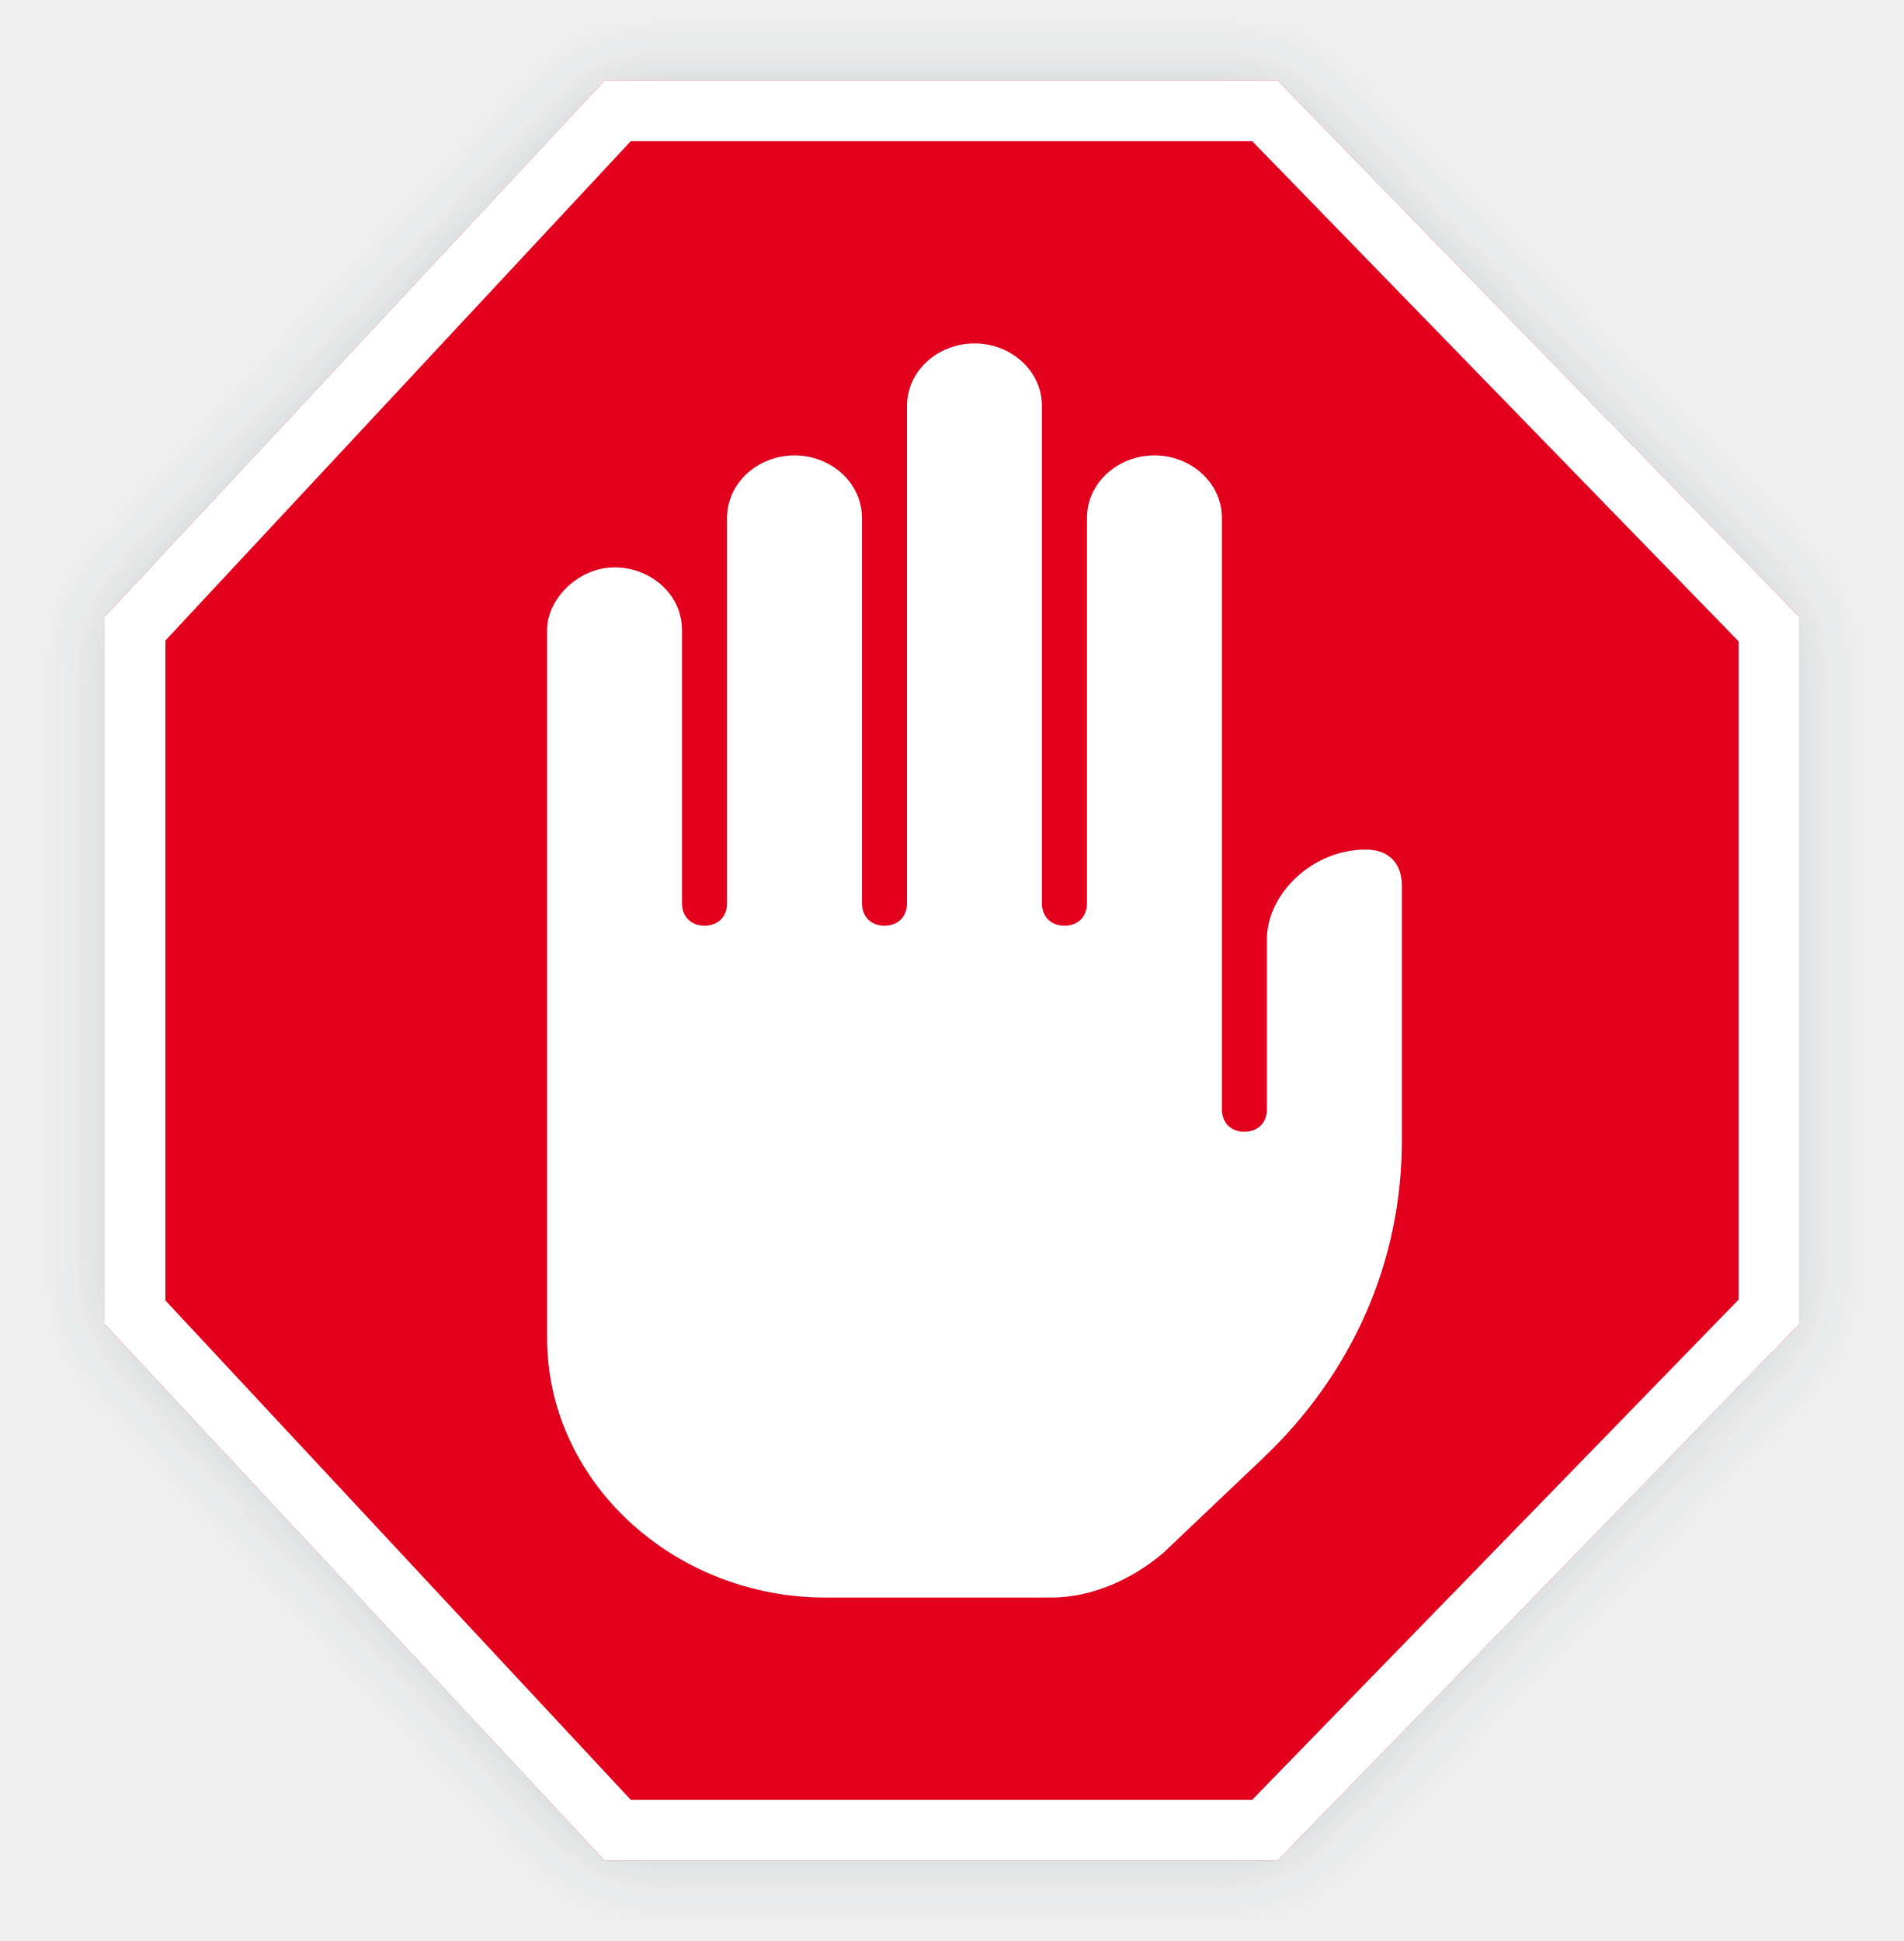
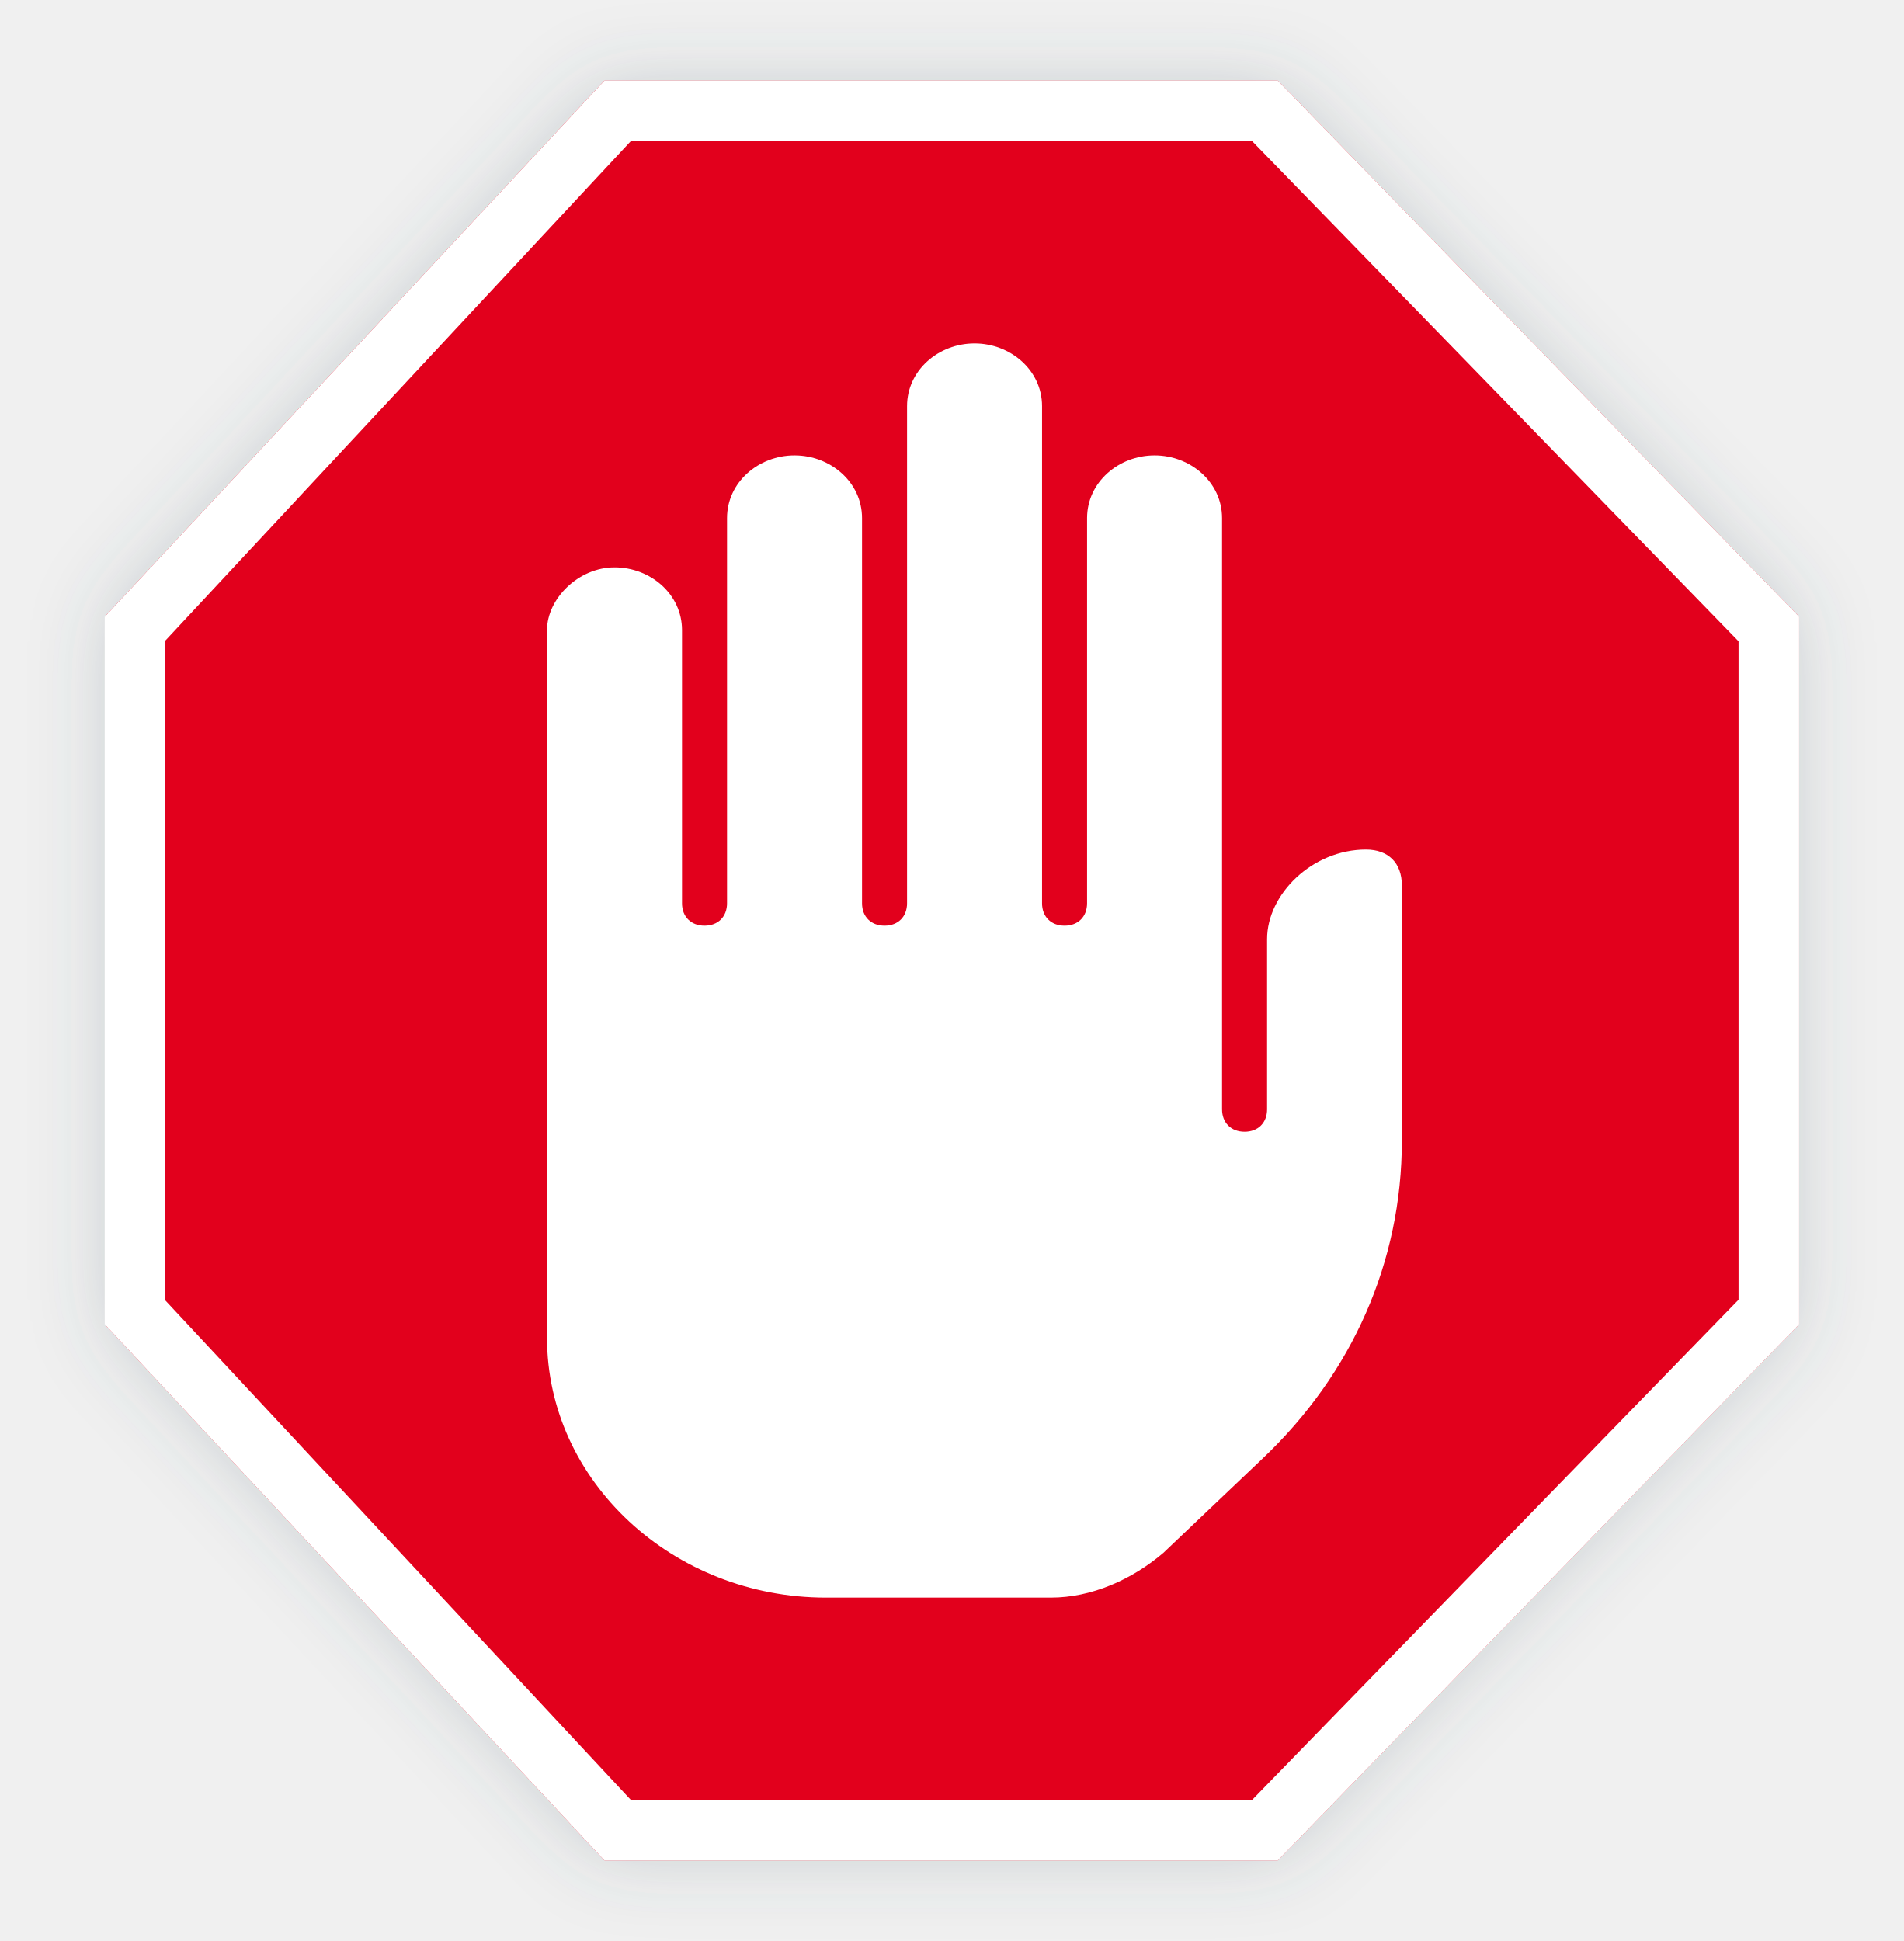
- <svg xmlns="http://www.w3.org/2000/svg" xmlns:xlink="http://www.w3.org/1999/xlink" width="51px" height="52px" viewBox="0 0 51 52" version="1.1">
-   <defs>
-     <filter x="-6.4%" y="-6.2%" width="112.8%" height="112.5%" filterUnits="objectBoundingBox" id="filter-1">
-       <feOffset dx="0" dy="0" in="SourceAlpha" result="shadowOffsetOuter1" />
-       <feGaussianBlur stdDeviation="1" in="shadowOffsetOuter1" result="shadowBlurOuter1" />
-       <feColorMatrix values="0 0 0 0 0.055   0 0 0 0 0.106   0 0 0 0 0.137  0 0 0 0.2 0" type="matrix" in="shadowBlurOuter1" result="shadowMatrixOuter1" />
-       <feMerge>
-         <feMergeNode in="shadowMatrixOuter1" />
-         <feMergeNode in="SourceGraphic" />
-       </feMerge>
-     </filter>
-     <polygon id="path-2" points="0.808 14.521 14.19 0.159 32.228 0.159 46.192 14.521 46.192 33.479 32.228 47.841 14.19 47.841 0.808 33.479" />
-   </defs>
-   <g id="Dashboard-AdBlock" stroke="none" stroke-width="1" fill="none" fill-rule="evenodd">
-     <g id="Dashboard-Pop" transform="translate(-449, -191)">
-       <g id="Group-15" filter="url(#filter-1)" transform="translate(451, 193)">
-         <g id="Path-2">
-           <use fill="#E2001E" fill-rule="evenodd" xlink:href="#path-2" />
-           <path stroke="#FFFFFF" stroke-width="1.623" d="M1.619,14.841 L1.619,33.159 L14.543,47.029 L31.885,47.029 L45.381,33.149 L45.381,14.851 L31.885,0.971 L14.543,0.971 L1.619,14.841 Z" />
-         </g>
-         <g id="palm" transform="translate(12.05128, 7.2)" fill="#FFFFFF" fill-rule="nonzero">
-           <path d="M1.567,13.56 C0.964,13.56 0.603,13.92 0.603,14.52 L0.603,21.36 C0.603,24.6 1.928,27.6 4.338,29.88 L6.99,32.4 C7.833,33.12 8.918,33.6 10.003,33.6 L16.028,33.6 C20.126,33.6 23.5,30.48 23.5,26.64 L23.5,7.68 C23.5,6.84 22.656,6 21.692,6 C20.728,6 19.885,6.72 19.885,7.68 L19.885,15 C19.885,15.36 19.644,15.6 19.282,15.6 C18.921,15.6 18.679,15.36 18.679,15 L18.679,4.68 C18.679,3.72 17.836,3 16.872,3 C15.908,3 15.064,3.72 15.064,4.68 L15.064,15 C15.064,15.36 14.823,15.6 14.462,15.6 C14.1,15.6 13.859,15.36 13.859,15 L13.859,1.68 C13.859,0.72 13.015,0 12.051,0 C11.087,0 10.244,0.72 10.244,1.68 L10.244,15 C10.244,15.36 10.003,15.6 9.641,15.6 C9.279,15.6 9.038,15.36 9.038,15 L9.038,4.68 C9.038,3.72 8.195,3 7.231,3 C6.267,3 5.423,3.72 5.423,4.68 L5.423,20.52 C5.423,20.88 5.182,21.12 4.821,21.12 C4.459,21.12 4.218,20.88 4.218,20.52 L4.218,15.96 C4.218,14.76 3.013,13.56 1.567,13.56 Z" id="Shape" transform="translate(12.05128, 16.8) scale(-1, 1) translate(-12.05128, -16.8) " />
-         </g>
-       </g>
-     </g>
+ <svg xmlns="http://www.w3.org/2000/svg" height="52" viewBox="0 0 51 52" width="51">
+   <filter id="a" height="112.5%" width="112.8%" x="-6.4%" y="-6.2%">
+     <feOffset dx="0" dy="0" in="SourceAlpha" result="shadowOffsetOuter1" />
+     <feGaussianBlur in="shadowOffsetOuter1" result="shadowBlurOuter1" stdDeviation="1" />
+     <feColorMatrix in="shadowBlurOuter1" result="shadowMatrixOuter1" type="matrix" values="0 0 0 0 0.055   0 0 0 0 0.106   0 0 0 0 0.137  0 0 0 0.2 0" />
+     <feMerge>
+       <feMergeNode in="shadowMatrixOuter1" />
+       <feMergeNode in="SourceGraphic" />
+     </feMerge>
+   </filter>
+   <g fill="none" fill-rule="evenodd" filter="url(#a)" transform="translate(2 2)">
+     <path d="m.808 14.521 13.382-14.362h18.037l13.964 14.362v18.958l-13.964 14.362h-18.037l-13.382-14.362z" fill="#e2001e" fill-rule="evenodd" />
+     <path d="m1.619 14.841v18.319l12.924 13.87h17.342l13.496-13.88v-18.299l-13.496-13.88h-17.342z" stroke="#fff" stroke-width="1.623" />
+     <path d="m1.567 13.56c-.603 0-.964.36-.964.96v6.84c0 3.24 1.326 6.24 3.736 8.52l2.651 2.52c.844.72 1.928 1.2 3.013 1.2h6.026c4.097 0 7.472-3.12 7.472-6.96v-18.96c0-.84-.844-1.68-1.808-1.68s-1.808.72-1.808 1.68v7.32c0 .36-.241.6-.603.6-.362 0-.603-.24-.603-.6v-10.32c0-.96-.844-1.68-1.808-1.68-.964 0-1.808.72-1.808 1.68v10.32c0 .36-.241.6-.603.6-.362 0-.603-.24-.603-.6v-13.32c0-.96-.844-1.68-1.808-1.68-.964 0-1.808.72-1.808 1.68v13.32c0 .36-.241.6-.603.6s-.603-.24-.603-.6v-10.32c0-.96-.844-1.68-1.808-1.68s-1.808.72-1.808 1.68v15.84c0 .36-.241.6-.603.6s-.603-.24-.603-.6v-4.56c0-1.2-1.205-2.4-2.651-2.4z" fill="#fff" fill-rule="nonzero" transform="matrix(-1 0 0 1 36.15385 7.2)" />
  </g>
</svg>
